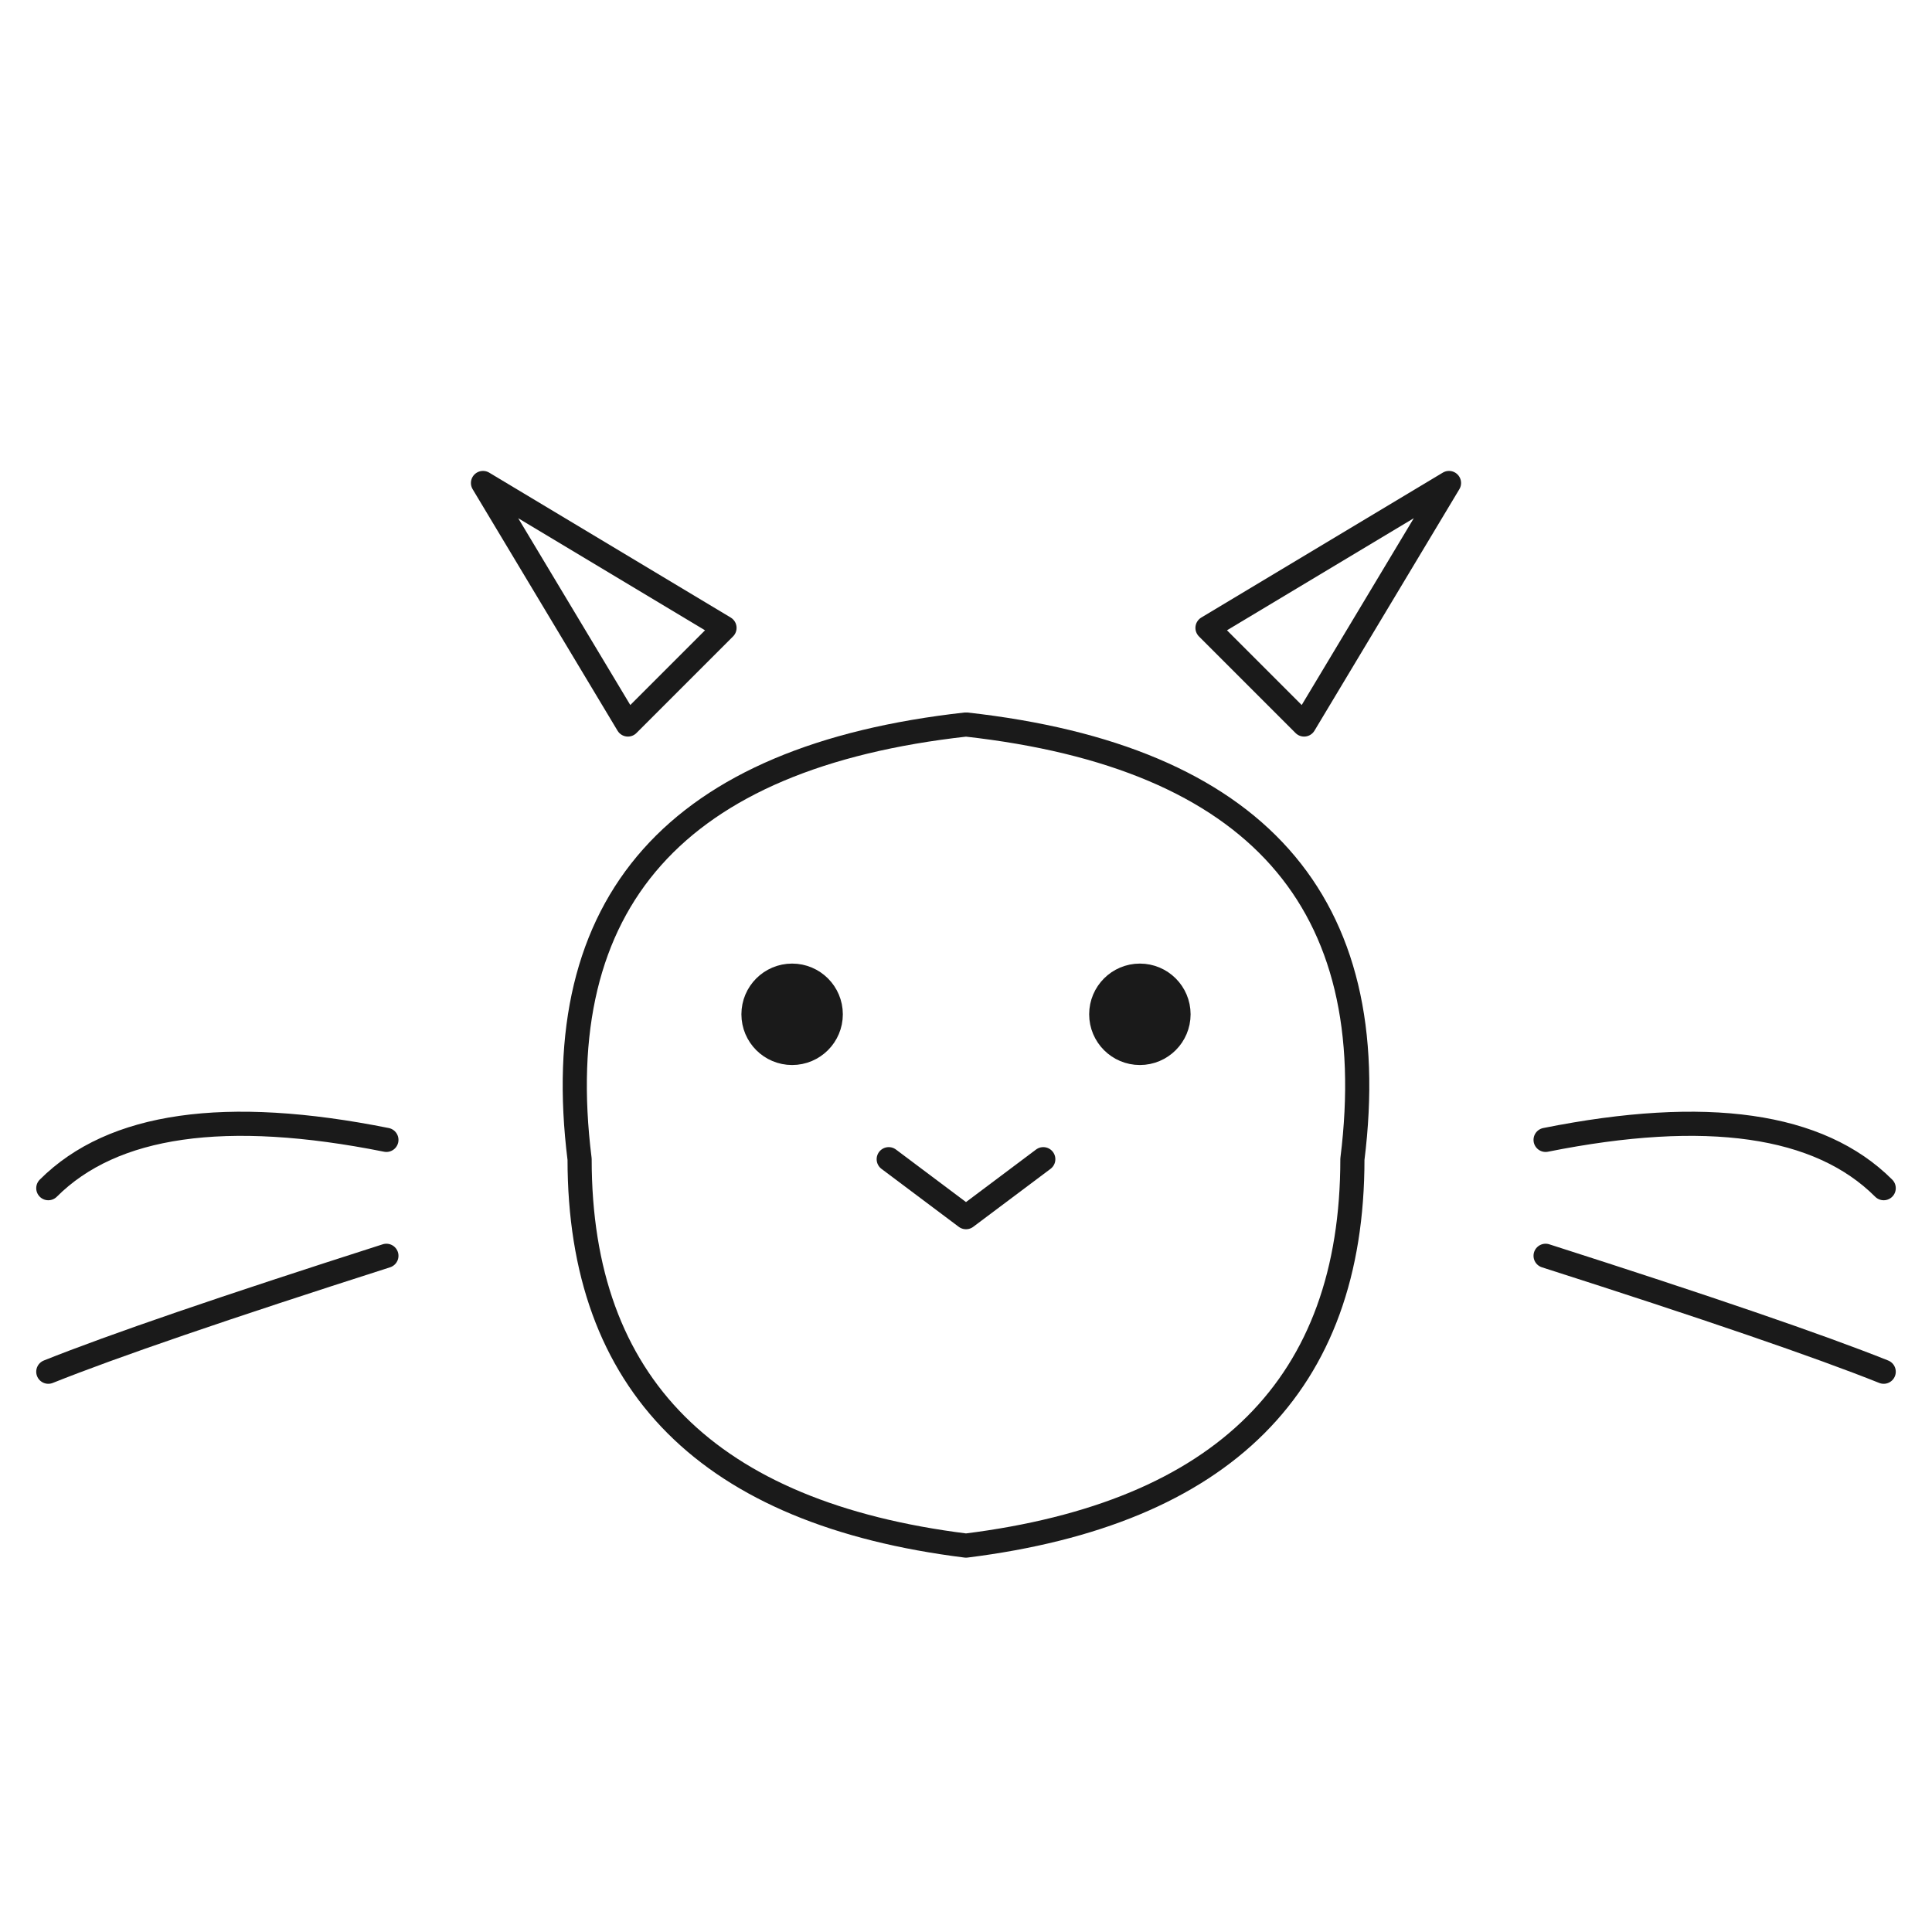
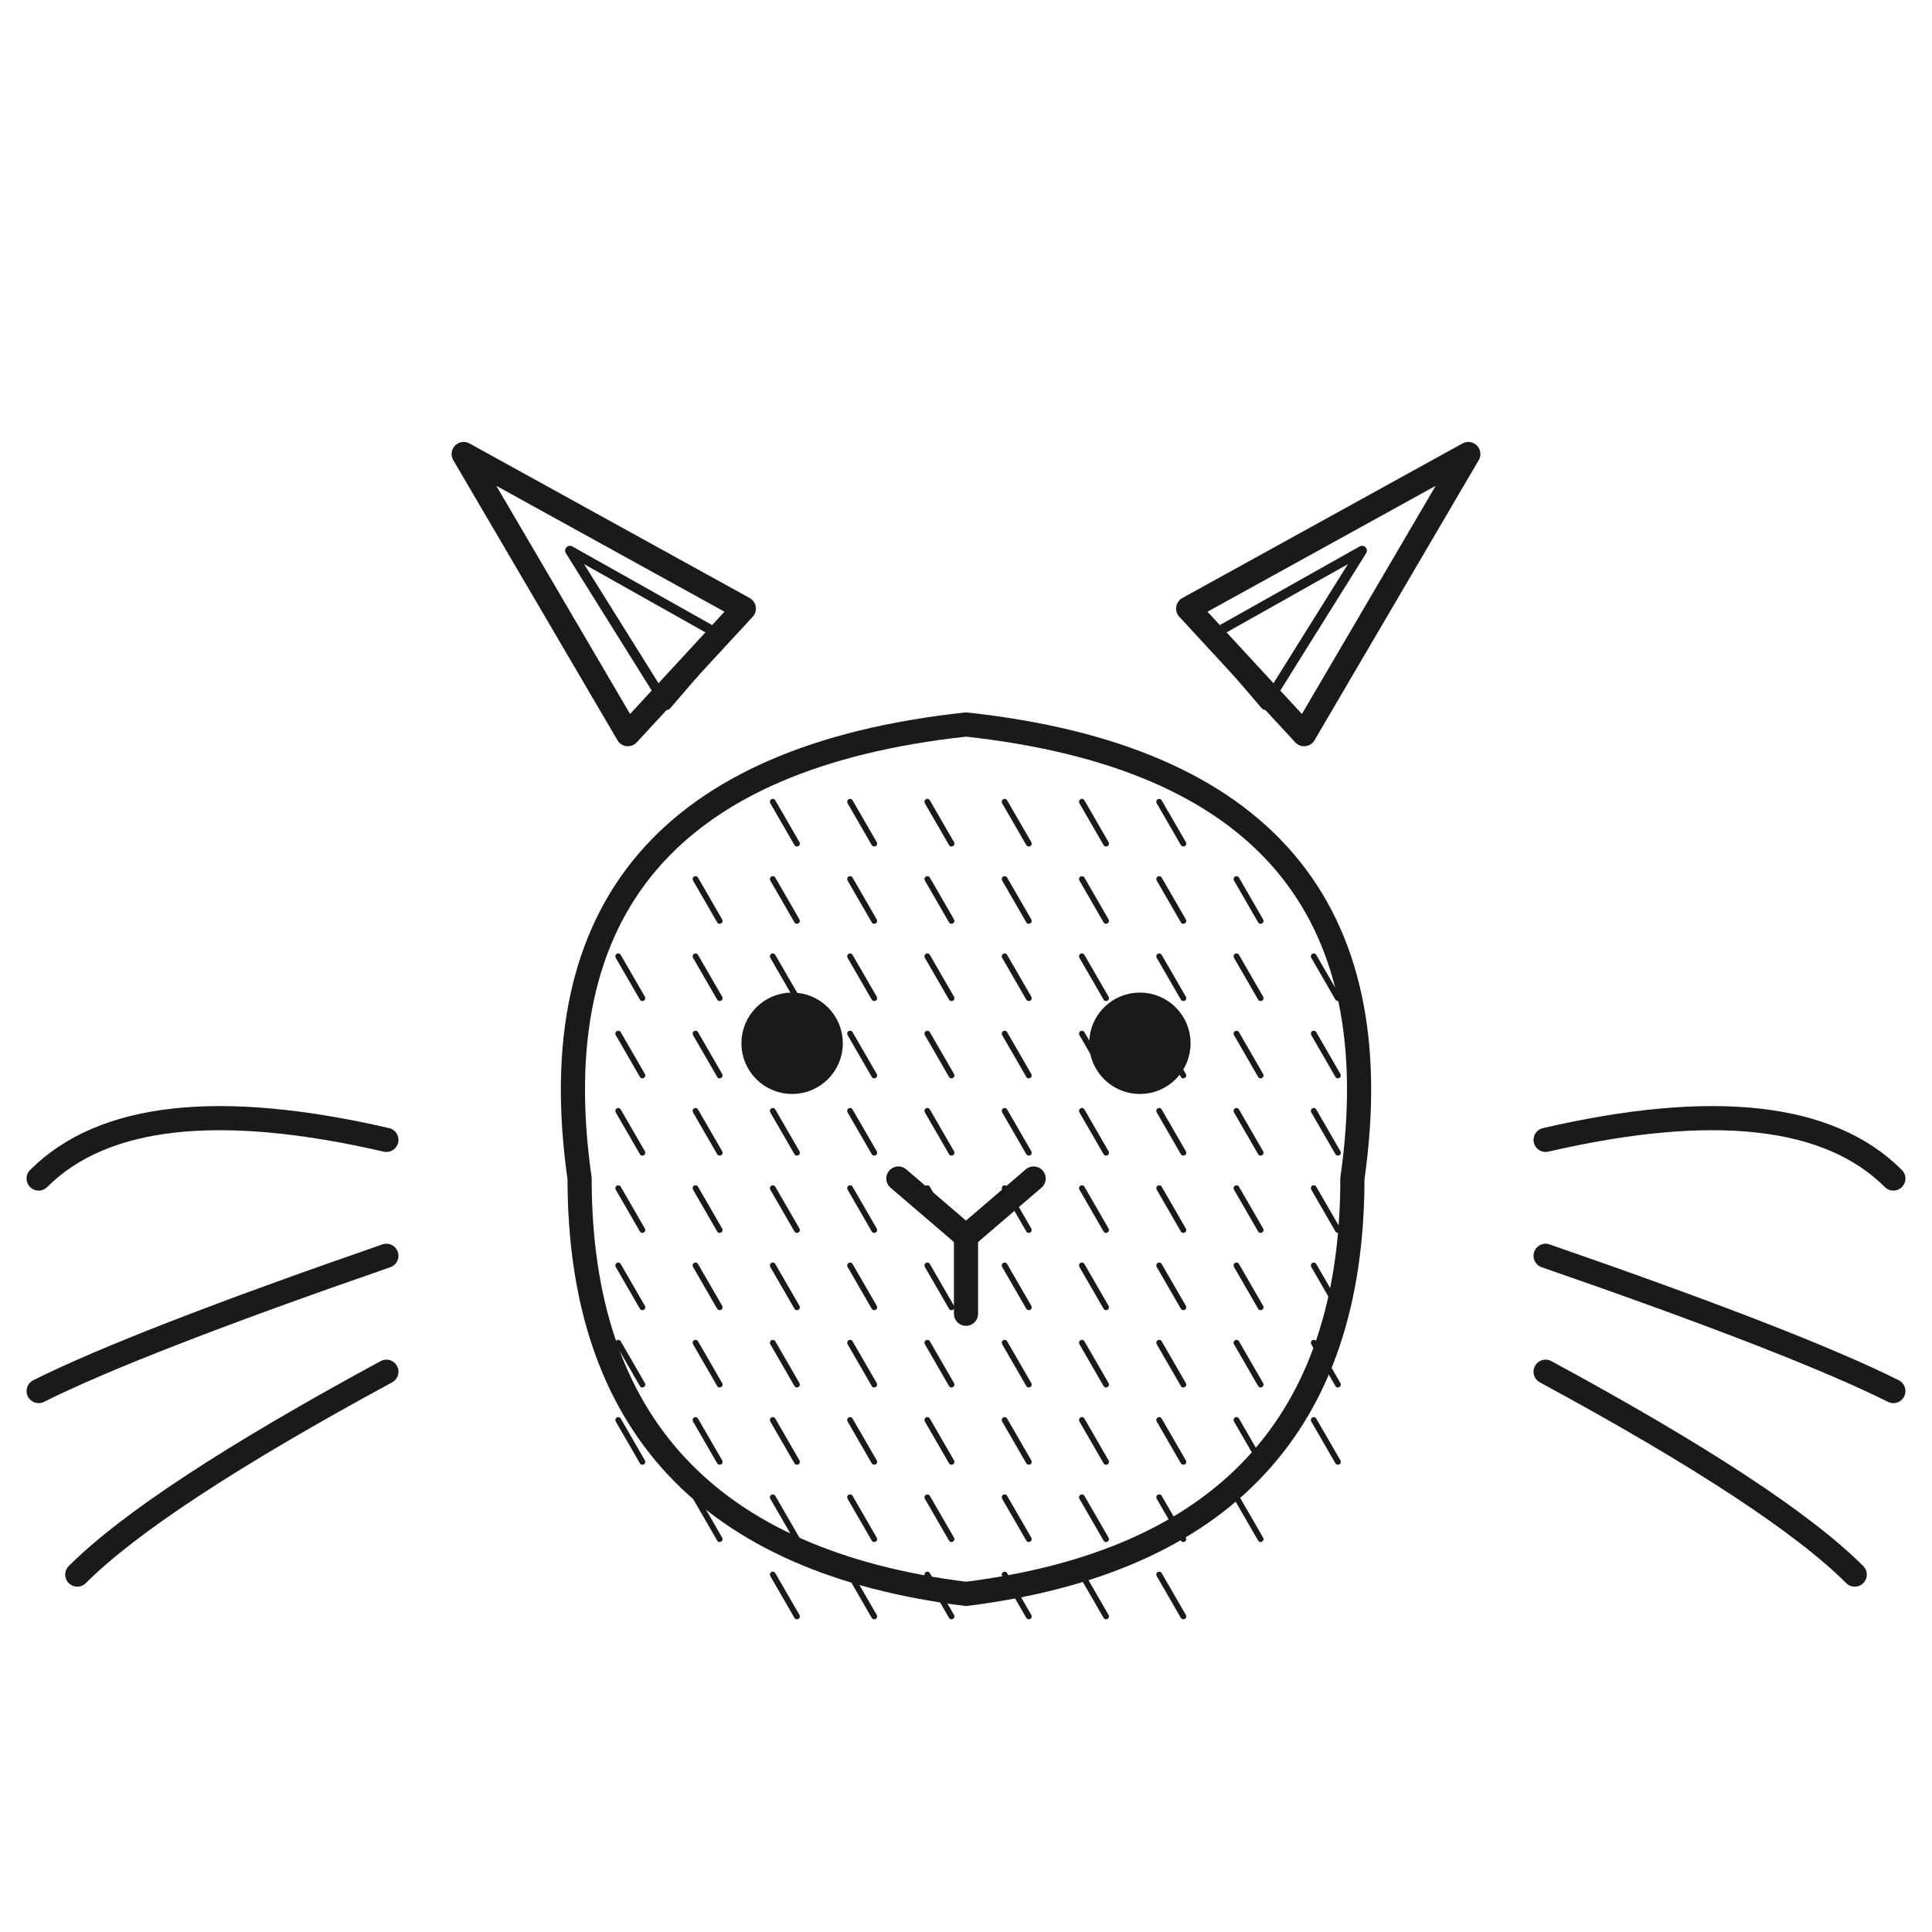
<svg xmlns="http://www.w3.org/2000/svg" viewBox="0 0 200 200" width="200" height="200">
  <rect width="200" height="200" fill="#ffffff" />
  <g fill="none" stroke="#1a1a1a" stroke-width="2.5" stroke-linecap="round" stroke-linejoin="round">
-     <path d="M60 120 q-5 -40 40 -45 q45 5 40 45 q0 35 -40 40 q-40 -5 -40 -40Z" />
-     <path d="M65 75 l-15 -25 l25 15Z" />
-     <path d="M135 75 l15 -25 l-25 15Z" />
-     <circle cx="82" cy="105" r="4" fill="#1a1a1a" />
-     <circle cx="118" cy="105" r="4" fill="#1a1a1a" />
-     <path d="M92 120 l8 6 l8 -6" />
-     <path d="M40 118 q-25 -5 -35 5" />
-     <path d="M40 130 q-25 8 -35 12" />
-     <path d="M160 118 q25 -5 35 5" />
-     <path d="M160 130 q25 8 35 12" />
+     <path d="M60 122 q-6 -42 40 -47 q46 5 40 47 q0 38 -40 43 q-40 -5 -40 -43Z" />
+     <path d="M65 76 l-17 -29 l29 16Z" />
+     <path d="M69 73 l-10 -16 l16 9Z" stroke-width="1" />
+     <path d="M135 76 l17 -29 l-29 16Z" />
+     <path d="M131 73 l10 -16 l-16 9Z" stroke-width="1" />
+     <line x1="80" y1="83" x2="82.5" y2="87.33" stroke-width="0.6" />
+     <line x1="88" y1="83" x2="90.5" y2="87.33" stroke-width="0.6" />
+     <line x1="96" y1="83" x2="98.5" y2="87.33" stroke-width="0.6" />
+     <line x1="104" y1="83" x2="106.5" y2="87.33" stroke-width="0.6" />
+     <line x1="112" y1="83" x2="114.5" y2="87.33" stroke-width="0.6" />
+     <line x1="120" y1="83" x2="122.5" y2="87.33" stroke-width="0.6" />
+     <line x1="72" y1="91" x2="74.5" y2="95.33" stroke-width="0.6" />
+     <line x1="80" y1="91" x2="82.5" y2="95.33" stroke-width="0.6" />
+     <line x1="88" y1="91" x2="90.5" y2="95.33" stroke-width="0.6" />
+     <line x1="96" y1="91" x2="98.5" y2="95.33" stroke-width="0.6" />
+     <line x1="104" y1="91" x2="106.5" y2="95.33" stroke-width="0.6" />
+     <line x1="112" y1="91" x2="114.5" y2="95.33" stroke-width="0.6" />
+     <line x1="120" y1="91" x2="122.5" y2="95.33" stroke-width="0.6" />
+     <line x1="128" y1="91" x2="130.5" y2="95.33" stroke-width="0.6" />
+     <line x1="64" y1="99" x2="66.5" y2="103.33" stroke-width="0.6" />
+     <line x1="72" y1="99" x2="74.5" y2="103.33" stroke-width="0.6" />
+     <line x1="80" y1="99" x2="82.5" y2="103.33" stroke-width="0.6" />
+     <line x1="88" y1="99" x2="90.5" y2="103.33" stroke-width="0.6" />
+     <line x1="96" y1="99" x2="98.5" y2="103.33" stroke-width="0.6" />
+     <line x1="104" y1="99" x2="106.5" y2="103.33" stroke-width="0.6" />
+     <line x1="112" y1="99" x2="114.5" y2="103.33" stroke-width="0.6" />
+     <line x1="120" y1="99" x2="122.5" y2="103.33" stroke-width="0.6" />
+     <line x1="128" y1="99" x2="130.5" y2="103.33" stroke-width="0.6" />
+     <line x1="136" y1="99" x2="138.5" y2="103.33" stroke-width="0.6" />
+     <line x1="64" y1="107" x2="66.5" y2="111.33" stroke-width="0.6" />
+     <line x1="72" y1="107" x2="74.5" y2="111.33" stroke-width="0.6" />
+     <line x1="80" y1="107" x2="82.5" y2="111.33" stroke-width="0.6" />
+     <line x1="88" y1="107" x2="90.5" y2="111.33" stroke-width="0.6" />
+     <line x1="96" y1="107" x2="98.5" y2="111.33" stroke-width="0.6" />
+     <line x1="104" y1="107" x2="106.5" y2="111.33" stroke-width="0.6" />
+     <line x1="112" y1="107" x2="114.5" y2="111.33" stroke-width="0.6" />
+     <line x1="120" y1="107" x2="122.5" y2="111.33" stroke-width="0.6" />
+     <line x1="128" y1="107" x2="130.5" y2="111.33" stroke-width="0.6" />
+     <line x1="136" y1="107" x2="138.5" y2="111.33" stroke-width="0.6" />
+     <line x1="64" y1="115" x2="66.5" y2="119.33" stroke-width="0.6" />
+     <line x1="72" y1="115" x2="74.5" y2="119.33" stroke-width="0.6" />
+     <line x1="80" y1="115" x2="82.5" y2="119.33" stroke-width="0.6" />
+     <line x1="88" y1="115" x2="90.5" y2="119.33" stroke-width="0.6" />
+     <line x1="96" y1="115" x2="98.5" y2="119.33" stroke-width="0.6" />
+     <line x1="104" y1="115" x2="106.5" y2="119.33" stroke-width="0.6" />
+     <line x1="112" y1="115" x2="114.5" y2="119.33" stroke-width="0.6" />
+     <line x1="120" y1="115" x2="122.5" y2="119.33" stroke-width="0.6" />
+     <line x1="128" y1="115" x2="130.5" y2="119.33" stroke-width="0.6" />
+     <line x1="136" y1="115" x2="138.5" y2="119.33" stroke-width="0.6" />
+     <line x1="64" y1="123" x2="66.5" y2="127.33" stroke-width="0.6" />
+     <line x1="72" y1="123" x2="74.5" y2="127.33" stroke-width="0.6" />
+     <line x1="80" y1="123" x2="82.5" y2="127.33" stroke-width="0.6" />
+     <line x1="88" y1="123" x2="90.5" y2="127.33" stroke-width="0.6" />
+     <line x1="96" y1="123" x2="98.5" y2="127.33" stroke-width="0.6" />
+     <line x1="104" y1="123" x2="106.5" y2="127.33" stroke-width="0.6" />
+     <line x1="112" y1="123" x2="114.5" y2="127.33" stroke-width="0.6" />
+     <line x1="120" y1="123" x2="122.5" y2="127.33" stroke-width="0.6" />
+     <line x1="128" y1="123" x2="130.5" y2="127.33" stroke-width="0.6" />
+     <line x1="136" y1="123" x2="138.5" y2="127.33" stroke-width="0.6" />
+     <line x1="64" y1="131" x2="66.5" y2="135.33" stroke-width="0.6" />
+     <line x1="72" y1="131" x2="74.5" y2="135.33" stroke-width="0.6" />
+     <line x1="80" y1="131" x2="82.5" y2="135.33" stroke-width="0.6" />
+     <line x1="88" y1="131" x2="90.5" y2="135.33" stroke-width="0.6" />
+     <line x1="96" y1="131" x2="98.5" y2="135.33" stroke-width="0.6" />
+     <line x1="104" y1="131" x2="106.5" y2="135.33" stroke-width="0.6" />
+     <line x1="112" y1="131" x2="114.5" y2="135.33" stroke-width="0.6" />
+     <line x1="120" y1="131" x2="122.5" y2="135.33" stroke-width="0.6" />
+     <line x1="128" y1="131" x2="130.5" y2="135.33" stroke-width="0.6" />
+     <line x1="136" y1="131" x2="138.5" y2="135.33" stroke-width="0.6" />
+     <line x1="64" y1="139" x2="66.5" y2="143.33" stroke-width="0.6" />
+     <line x1="72" y1="139" x2="74.5" y2="143.33" stroke-width="0.6" />
+     <line x1="80" y1="139" x2="82.5" y2="143.33" stroke-width="0.6" />
+     <line x1="88" y1="139" x2="90.5" y2="143.33" stroke-width="0.6" />
+     <line x1="96" y1="139" x2="98.5" y2="143.33" stroke-width="0.6" />
+     <line x1="104" y1="139" x2="106.5" y2="143.33" stroke-width="0.6" />
+     <line x1="112" y1="139" x2="114.5" y2="143.33" stroke-width="0.6" />
+     <line x1="120" y1="139" x2="122.5" y2="143.33" stroke-width="0.6" />
+     <line x1="128" y1="139" x2="130.5" y2="143.33" stroke-width="0.6" />
+     <line x1="136" y1="139" x2="138.5" y2="143.33" stroke-width="0.6" />
+     <line x1="64" y1="147" x2="66.5" y2="151.33" stroke-width="0.6" />
+     <line x1="72" y1="147" x2="74.5" y2="151.33" stroke-width="0.6" />
+     <line x1="80" y1="147" x2="82.5" y2="151.33" stroke-width="0.6" />
+     <line x1="88" y1="147" x2="90.5" y2="151.33" stroke-width="0.6" />
+     <line x1="96" y1="147" x2="98.5" y2="151.33" stroke-width="0.6" />
+     <line x1="104" y1="147" x2="106.5" y2="151.33" stroke-width="0.6" />
+     <line x1="112" y1="147" x2="114.5" y2="151.33" stroke-width="0.6" />
+     <line x1="120" y1="147" x2="122.5" y2="151.33" stroke-width="0.6" />
+     <line x1="128" y1="147" x2="130.5" y2="151.33" stroke-width="0.6" />
+     <line x1="136" y1="147" x2="138.5" y2="151.33" stroke-width="0.6" />
+     <line x1="72" y1="155" x2="74.5" y2="159.33" stroke-width="0.6" />
+     <line x1="80" y1="155" x2="82.5" y2="159.33" stroke-width="0.6" />
+     <line x1="88" y1="155" x2="90.5" y2="159.33" stroke-width="0.6" />
+     <line x1="96" y1="155" x2="98.5" y2="159.33" stroke-width="0.6" />
+     <line x1="104" y1="155" x2="106.5" y2="159.33" stroke-width="0.6" />
+     <line x1="112" y1="155" x2="114.5" y2="159.33" stroke-width="0.6" />
+     <line x1="120" y1="155" x2="122.5" y2="159.33" stroke-width="0.6" />
+     <line x1="128" y1="155" x2="130.5" y2="159.33" stroke-width="0.6" />
+     <line x1="80" y1="163" x2="82.5" y2="167.33" stroke-width="0.6" />
+     <line x1="88" y1="163" x2="90.5" y2="167.33" stroke-width="0.6" />
+     <line x1="96" y1="163" x2="98.5" y2="167.33" stroke-width="0.6" />
+     <line x1="104" y1="163" x2="106.5" y2="167.33" stroke-width="0.6" />
+     <line x1="112" y1="163" x2="114.5" y2="167.33" stroke-width="0.6" />
+     <line x1="120" y1="163" x2="122.5" y2="167.33" stroke-width="0.6" />
+     <circle cx="82" cy="108" r="4" fill="#1a1a1a" />
+     <circle cx="118" cy="108" r="4" fill="#1a1a1a" />
+     <path d="M93 122 l7 6 l7 -6" />
+     <path d="M100 128 v8" />
+     <path d="M40 118 q-26 -6 -36 4 M40 130 q-26 9 -36 14 M40 142 q-24 13 -32 21" />
+     <path d="M160 118 q26 -6 36 4 M160 130 q26 9 36 14 M160 142 q24 13 32 21" />
  </g>
</svg>
